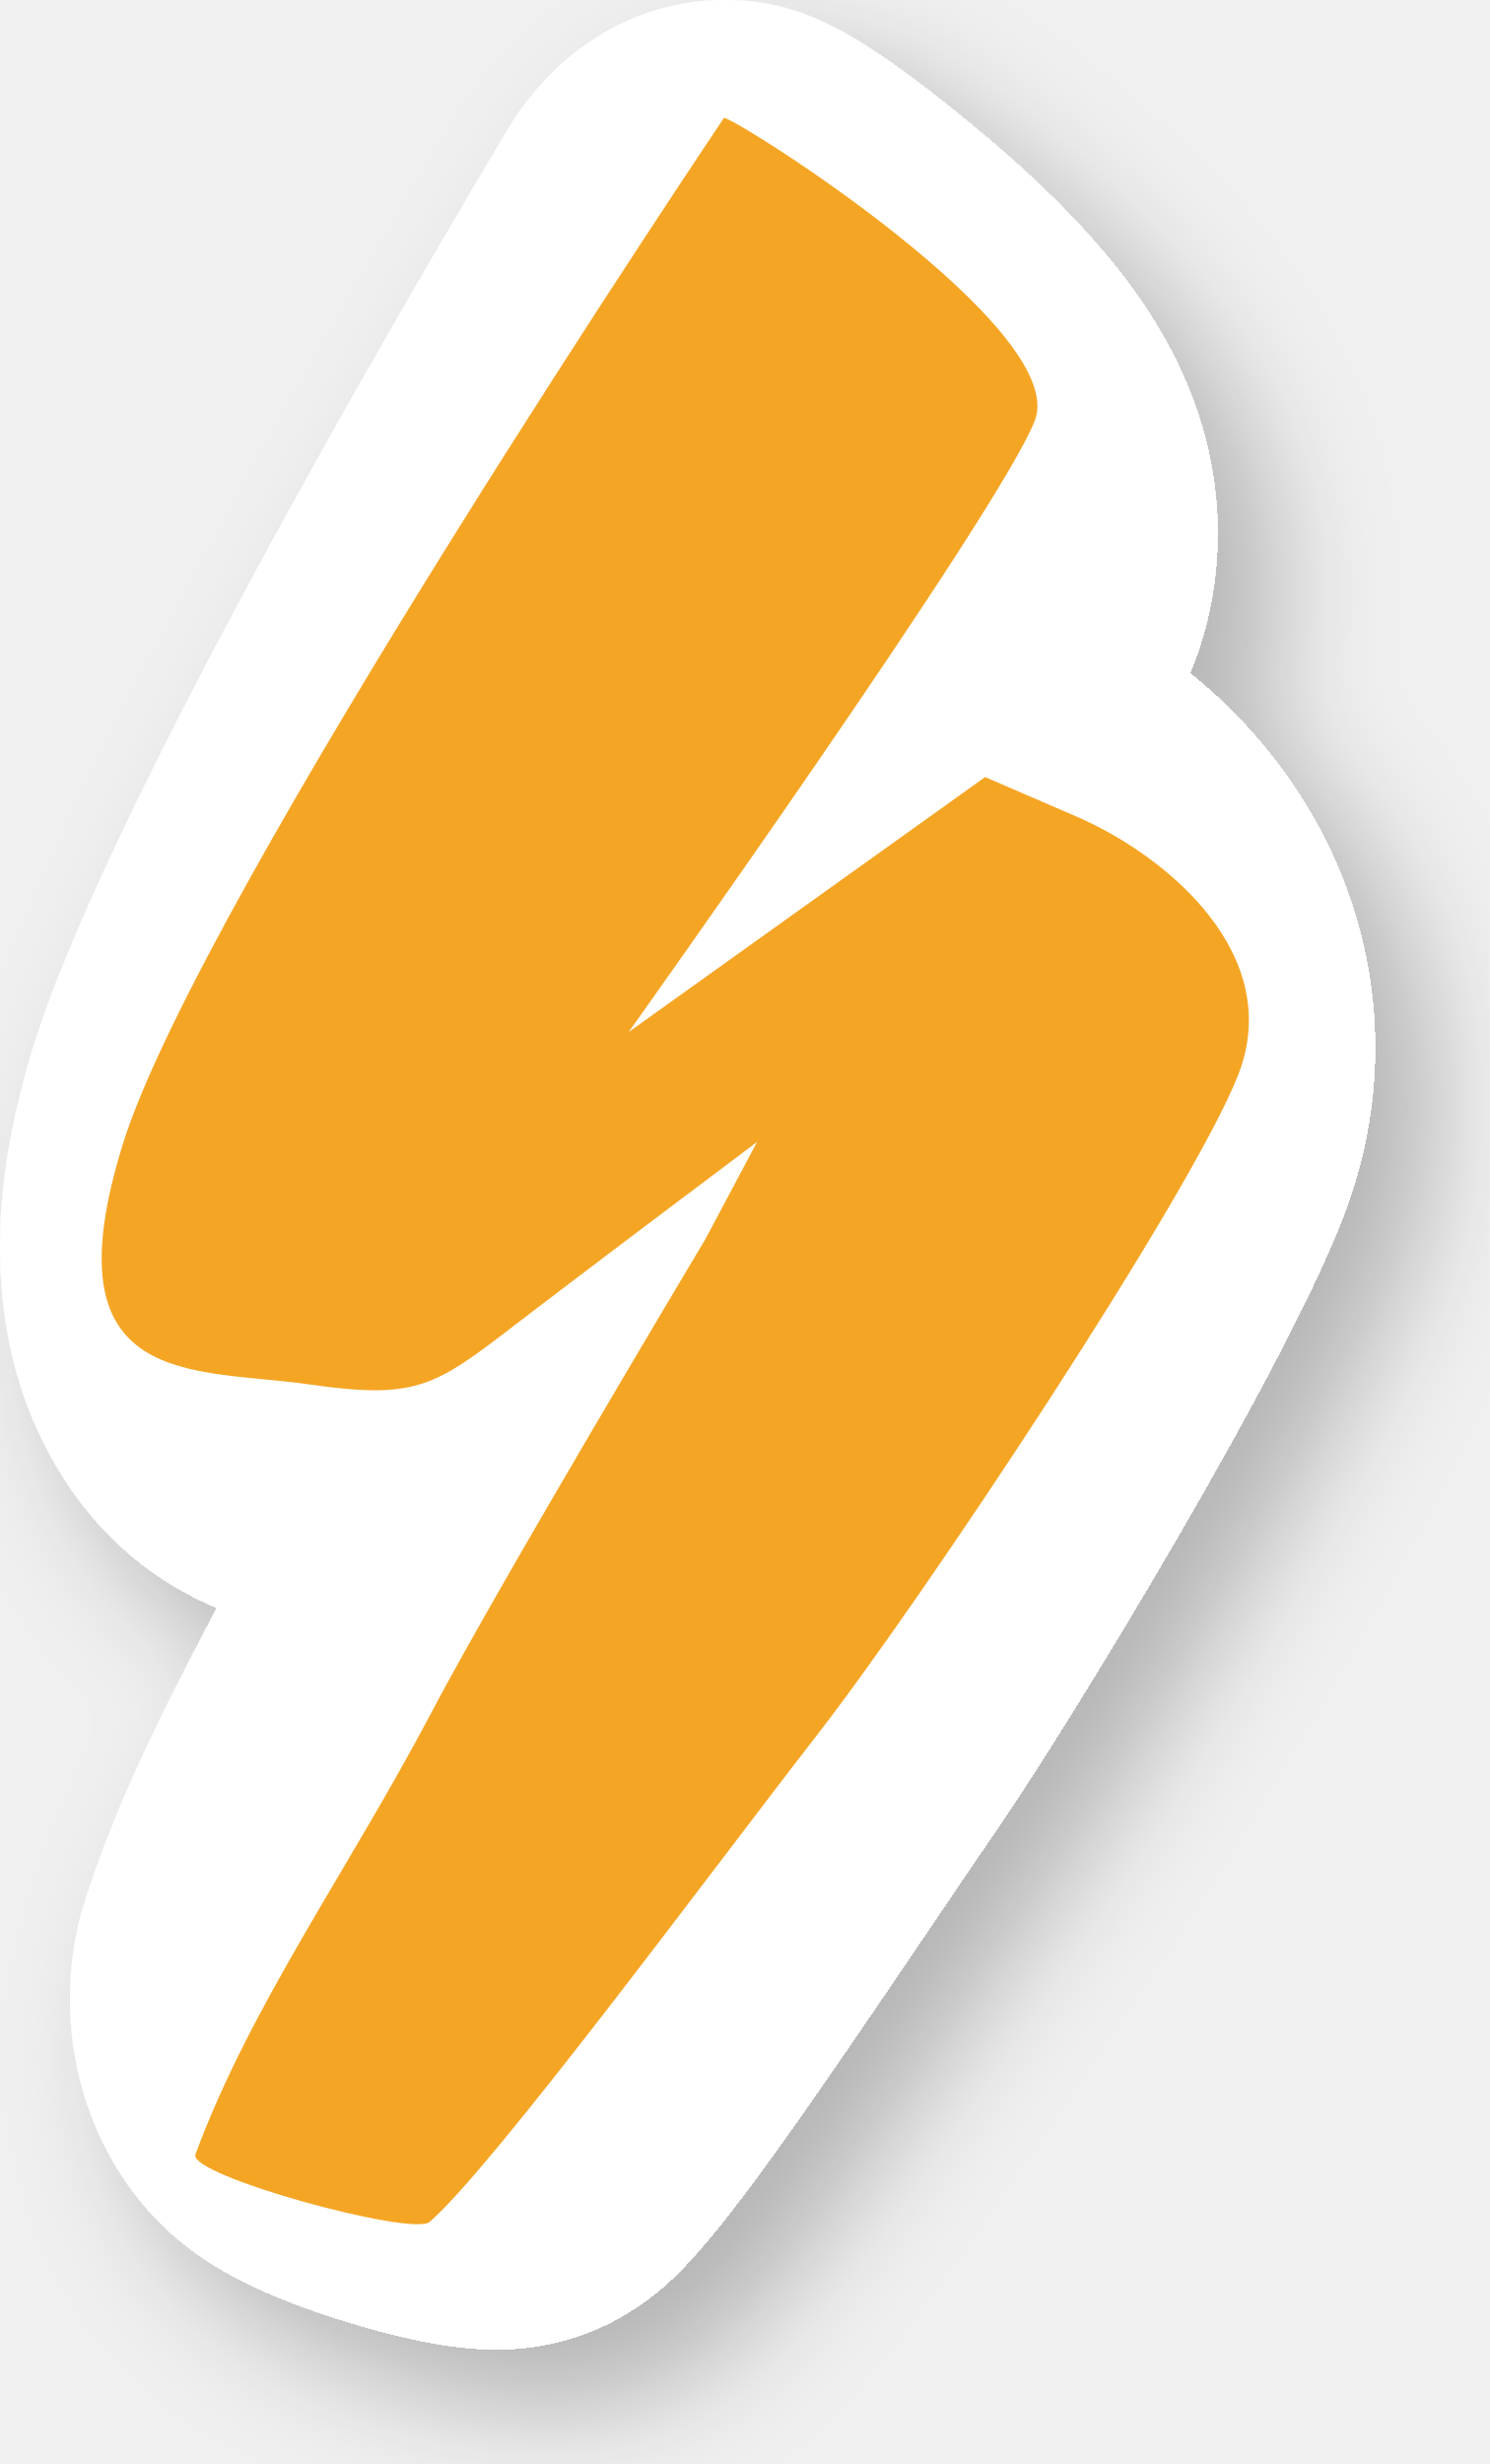
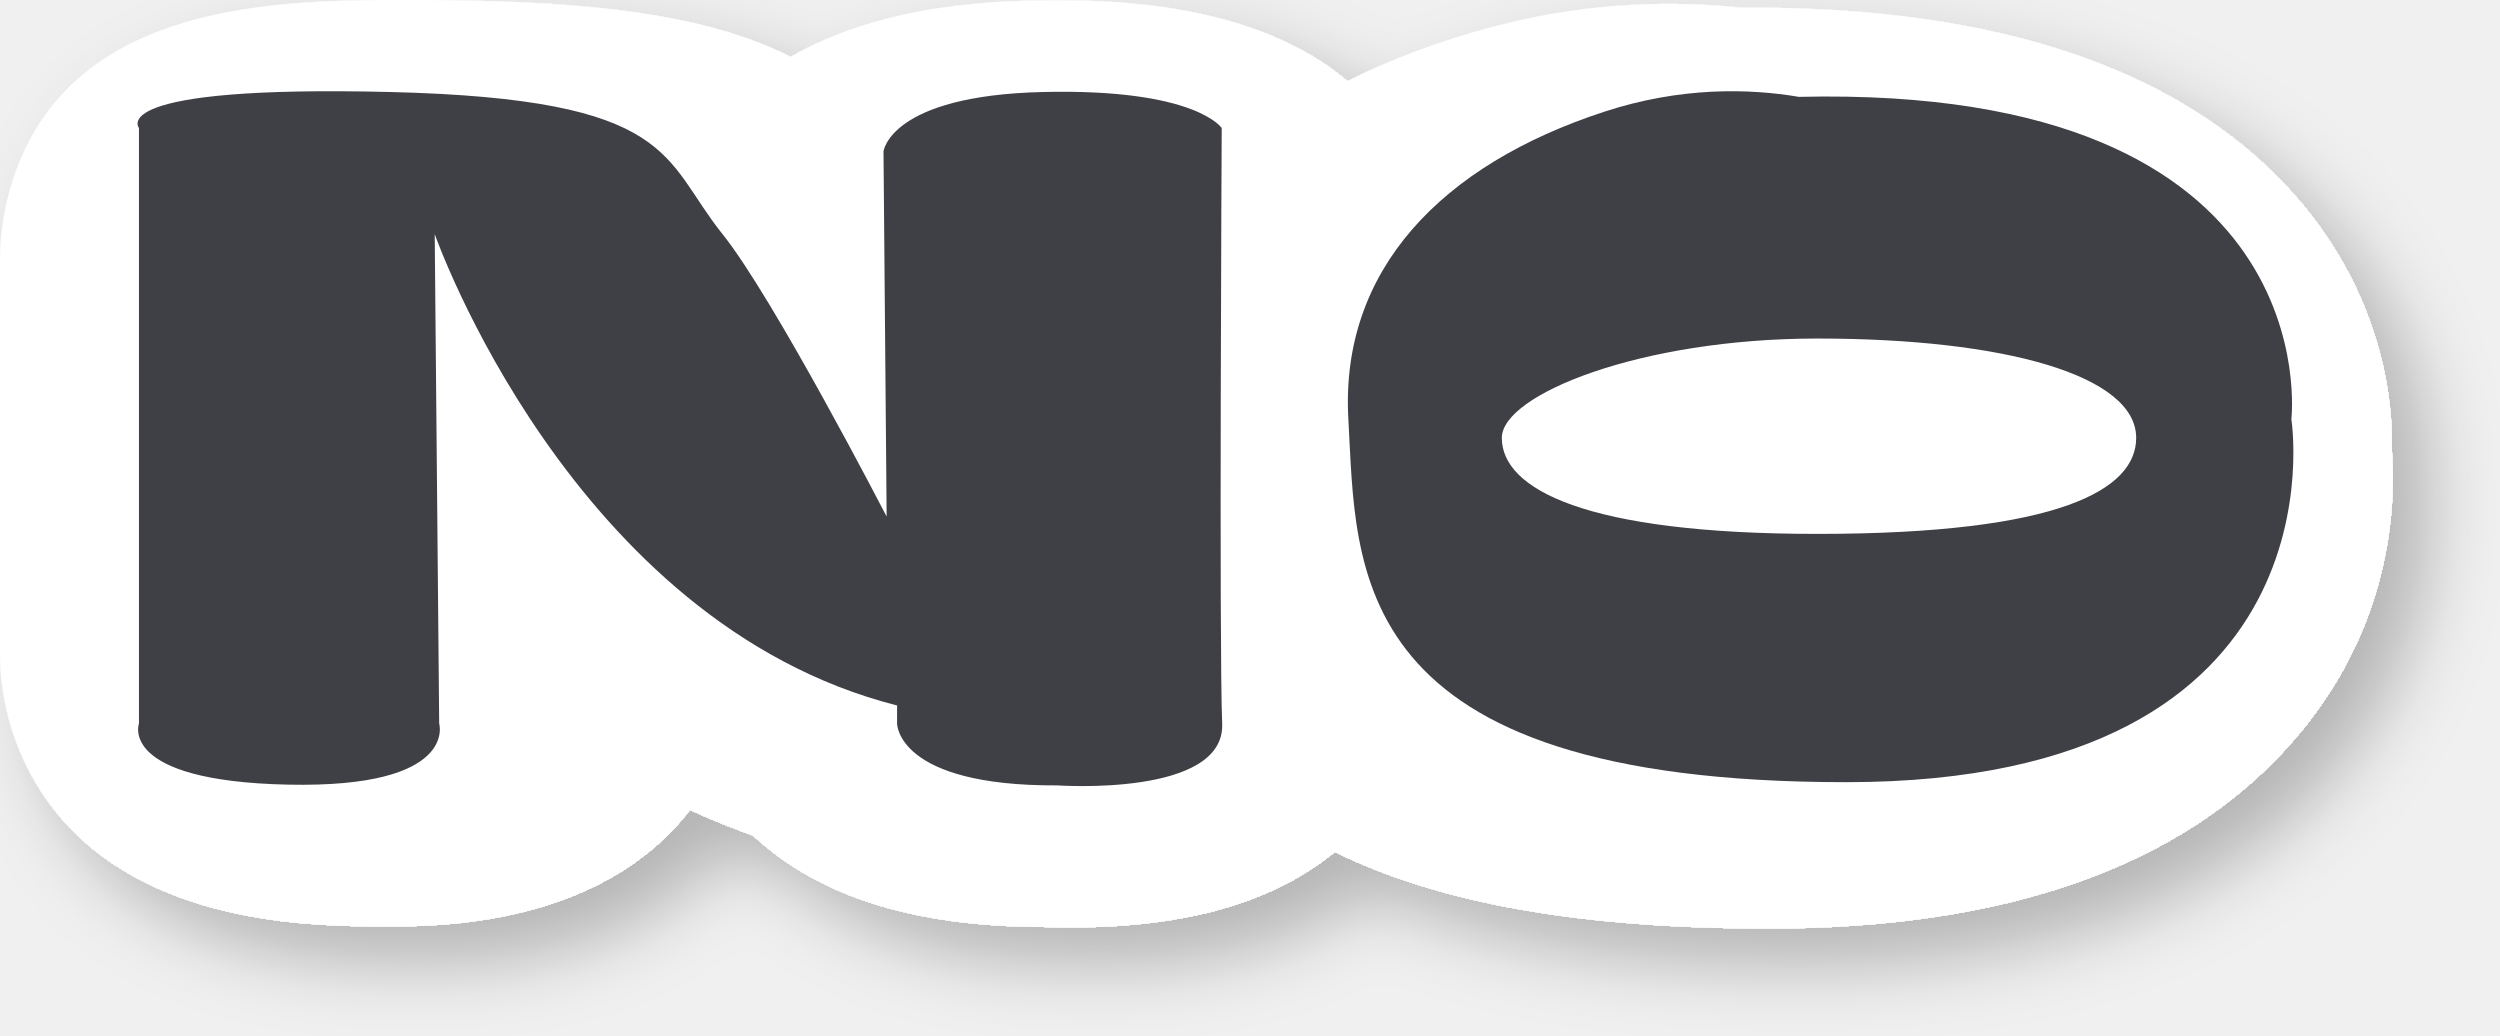
- <svg xmlns="http://www.w3.org/2000/svg" width="26" height="43" viewBox="0 0 26 43" fill="none">
-   <g clip-path="url(#clip0_108_373)">
-     <g filter="url(#filter0_d_108_373)">
-       <path d="M22.519 13.624C21.973 12.838 21.354 12.222 20.766 11.747C20.823 11.611 20.872 11.486 20.91 11.375C21.281 10.295 21.679 8.113 20.175 5.647C19.491 4.524 18.425 3.377 16.918 2.142C14.891 0.48 13.93 0 12.633 0C11.12 0 9.707 0.846 8.863 2.258C7.178 5.075 1.594 14.579 0.486 18.587C0.199 19.624 -0.673 22.781 0.987 25.591C1.769 26.916 2.808 27.647 3.787 28.061C3.768 28.095 3.751 28.13 3.733 28.164C2.934 29.687 2.108 31.261 1.504 33.101C0.985 34.684 1.19 36.46 2.051 37.851C2.929 39.266 4.18 39.906 5.79 40.432C6.943 40.809 7.906 41 8.652 41C10.16 41 11.193 40.297 11.793 39.709C12.682 38.838 13.896 37.092 16.267 33.587C16.704 32.94 17.108 32.343 17.433 31.871C18.586 30.2 22.585 23.681 23.533 20.989C24.41 18.503 24.04 15.818 22.519 13.624Z" fill="white" />
-       <path d="M12.636 2.058C12.853 2.058 18.677 5.747 18.062 7.339C17.447 8.931 10.972 18.011 10.972 18.011L17.194 13.561C17.194 13.561 17.194 13.561 18.785 14.248C20.377 14.936 22.439 16.672 21.607 18.77C20.775 20.869 16.145 27.85 14.264 30.274C12.383 32.697 8.62 37.798 7.499 38.775C7.198 39.037 3.276 37.963 3.411 37.598C4.373 34.992 6.088 32.625 7.535 29.876C8.713 27.639 12.31 21.628 12.31 21.628L13.214 19.928C13.214 19.928 10.721 21.799 9.38 22.822C7.626 24.16 7.426 24.45 5.401 24.16C3.375 23.871 0.806 24.269 2.145 19.964C3.483 15.659 12.636 2.058 12.636 2.058Z" fill="#F5A524" />
+ <svg xmlns="http://www.w3.org/2000/svg" width="70" height="29" viewBox="0 0 70 29" fill="none">
+   <g clip-path="url(#clip0_108_368)">
+     <g filter="url(#filter0_d_108_368)">
+       <path d="M64.02 5.209C60.916 1.895 55.885 0.214 49.069 0.214C48.96 0.214 48.85 0.215 48.739 0.215C46.422 -0.03 44.06 0.152 41.808 0.75C40.31 1.148 38.95 1.658 37.731 2.273C35.069 0.013 30.943 0.011 29.484 0.011C29.29 0.011 29.088 0.013 28.879 0.017C25.803 0.075 23.649 0.721 22.141 1.594C20.017 0.533 17.263 0.098 13.121 0.017C12.563 0.005 12.028 0 11.53 0C8.047 0 2.623 -1.92407e-06 0.666 4.257C0.208 5.253 0 6.316 0 7.347V18.246C0 19.662 0.414 21.108 1.279 22.352C3.697 25.827 8.501 25.908 10.279 25.939C10.433 25.942 10.623 25.943 10.767 25.943C12.255 25.943 16.795 25.943 19.32 22.676C19.882 22.937 20.478 23.178 21.089 23.397C22.922 25.106 25.584 25.944 29.211 25.956C29.393 25.962 29.658 25.969 29.974 25.969C33.206 25.969 35.636 25.274 37.375 23.853C40.335 25.309 44.291 26 49.532 26C56.154 26 61.057 24.272 64.105 20.863C66.921 17.713 67.1 14.283 66.97 12.571C67.017 10.433 66.274 7.614 64.02 5.209Z" fill="white" />
+       <path d="M34.208 3.584C34.208 3.584 33.486 2.475 29.203 2.576C24.921 2.677 24.738 4.238 24.738 4.238L24.826 14.464C24.826 14.464 21.663 8.34 20.23 6.555C18.536 4.445 18.953 2.771 10.923 2.576C2.893 2.381 3.891 3.583 3.891 3.583V20.257C3.891 20.257 3.294 21.869 8.068 21.97C12.841 22.07 12.297 20.257 12.297 20.257L12.172 6.555C12.172 6.555 15.985 17.436 25.118 19.753V20.257C25.118 20.257 25.105 22.013 29.609 21.991C29.609 21.991 34.31 22.322 34.221 20.257C34.132 18.192 34.208 3.584 34.208 3.584Z" fill="#3F3F46" />
+       <path d="M64.158 11.736C64.158 11.736 65.271 2.364 50.37 2.712C48.954 2.473 47.052 2.431 44.916 3.129C40.38 4.612 37.516 7.55 37.754 11.736C37.993 15.921 37.611 21.901 51.696 21.901C65.781 21.901 64.158 11.736 64.158 11.736ZM50.884 14.949C44.391 14.949 42.051 13.697 42.051 12.26C42.051 11.055 45.919 9.479 50.884 9.479C56.136 9.479 59.813 10.511 59.813 12.26C59.813 13.697 57.712 14.949 50.884 14.949Z" fill="#3F3F46" />
    </g>
  </g>
  <defs>
-     <filter id="filter0_d_108_373" x="-1" y="-1" width="28" height="45" filterUnits="userSpaceOnUse" color-interpolation-filters="sRGB">
+     <filter id="filter0_d_108_368" x="-1" y="-1" width="71" height="30" filterUnits="userSpaceOnUse" color-interpolation-filters="sRGB">
      <feFlood flood-opacity="0" result="BackgroundImageFix" />
      <feColorMatrix in="SourceAlpha" type="matrix" values="0 0 0 0 0 0 0 0 0 0 0 0 0 0 0 0 0 0 127 0" result="hardAlpha" />
      <feOffset dx="1" dy="1" />
      <feGaussianBlur stdDeviation="1" />
      <feComposite in2="hardAlpha" operator="out" />
      <feColorMatrix type="matrix" values="0 0 0 0 0 0 0 0 0 0 0 0 0 0 0 0 0 0 0.25 0" />
-       <feBlend mode="normal" in2="BackgroundImageFix" result="effect1_dropShadow_108_373" />
-       <feBlend mode="normal" in="SourceGraphic" in2="effect1_dropShadow_108_373" result="shape" />
+       <feBlend mode="normal" in2="BackgroundImageFix" result="effect1_dropShadow_108_368" />
+       <feBlend mode="normal" in="SourceGraphic" in2="effect1_dropShadow_108_368" result="shape" />
    </filter>
-     <clipPath id="clip0_108_373">
-       <rect width="26" height="43" fill="white" />
+     <clipPath id="clip0_108_368">
+       <rect width="70" height="29" fill="white" />
    </clipPath>
  </defs>
</svg>
